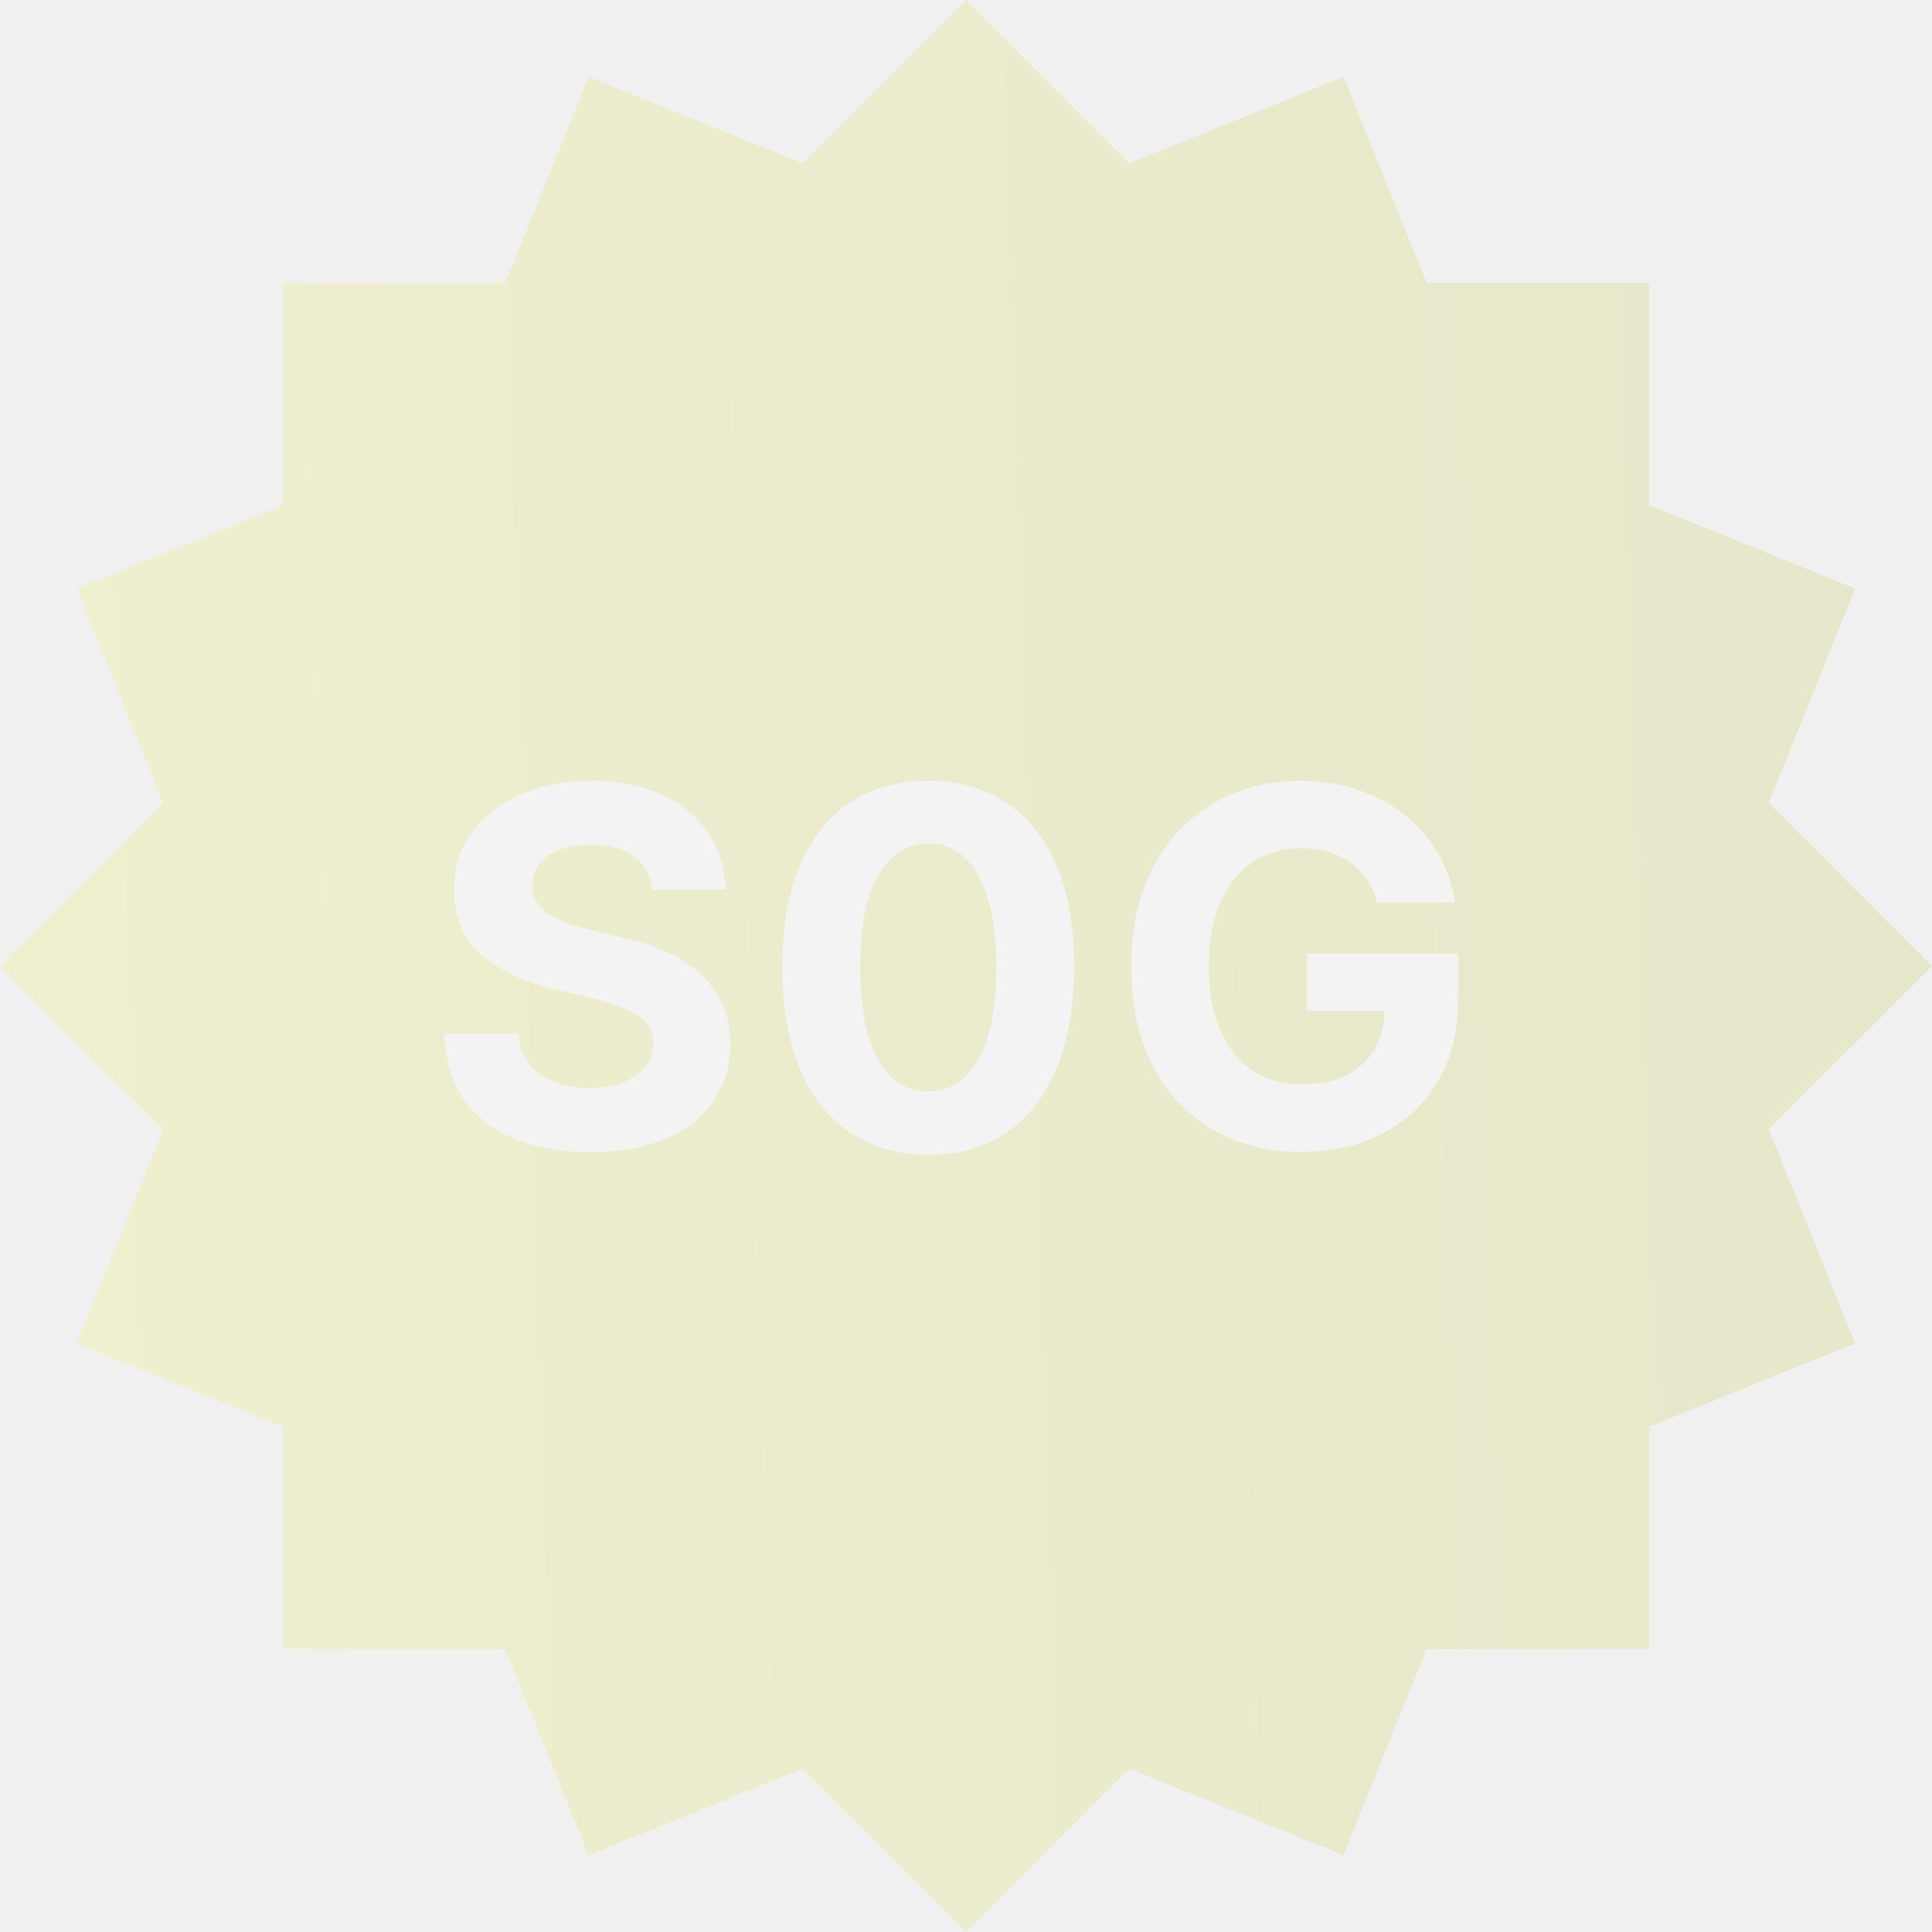
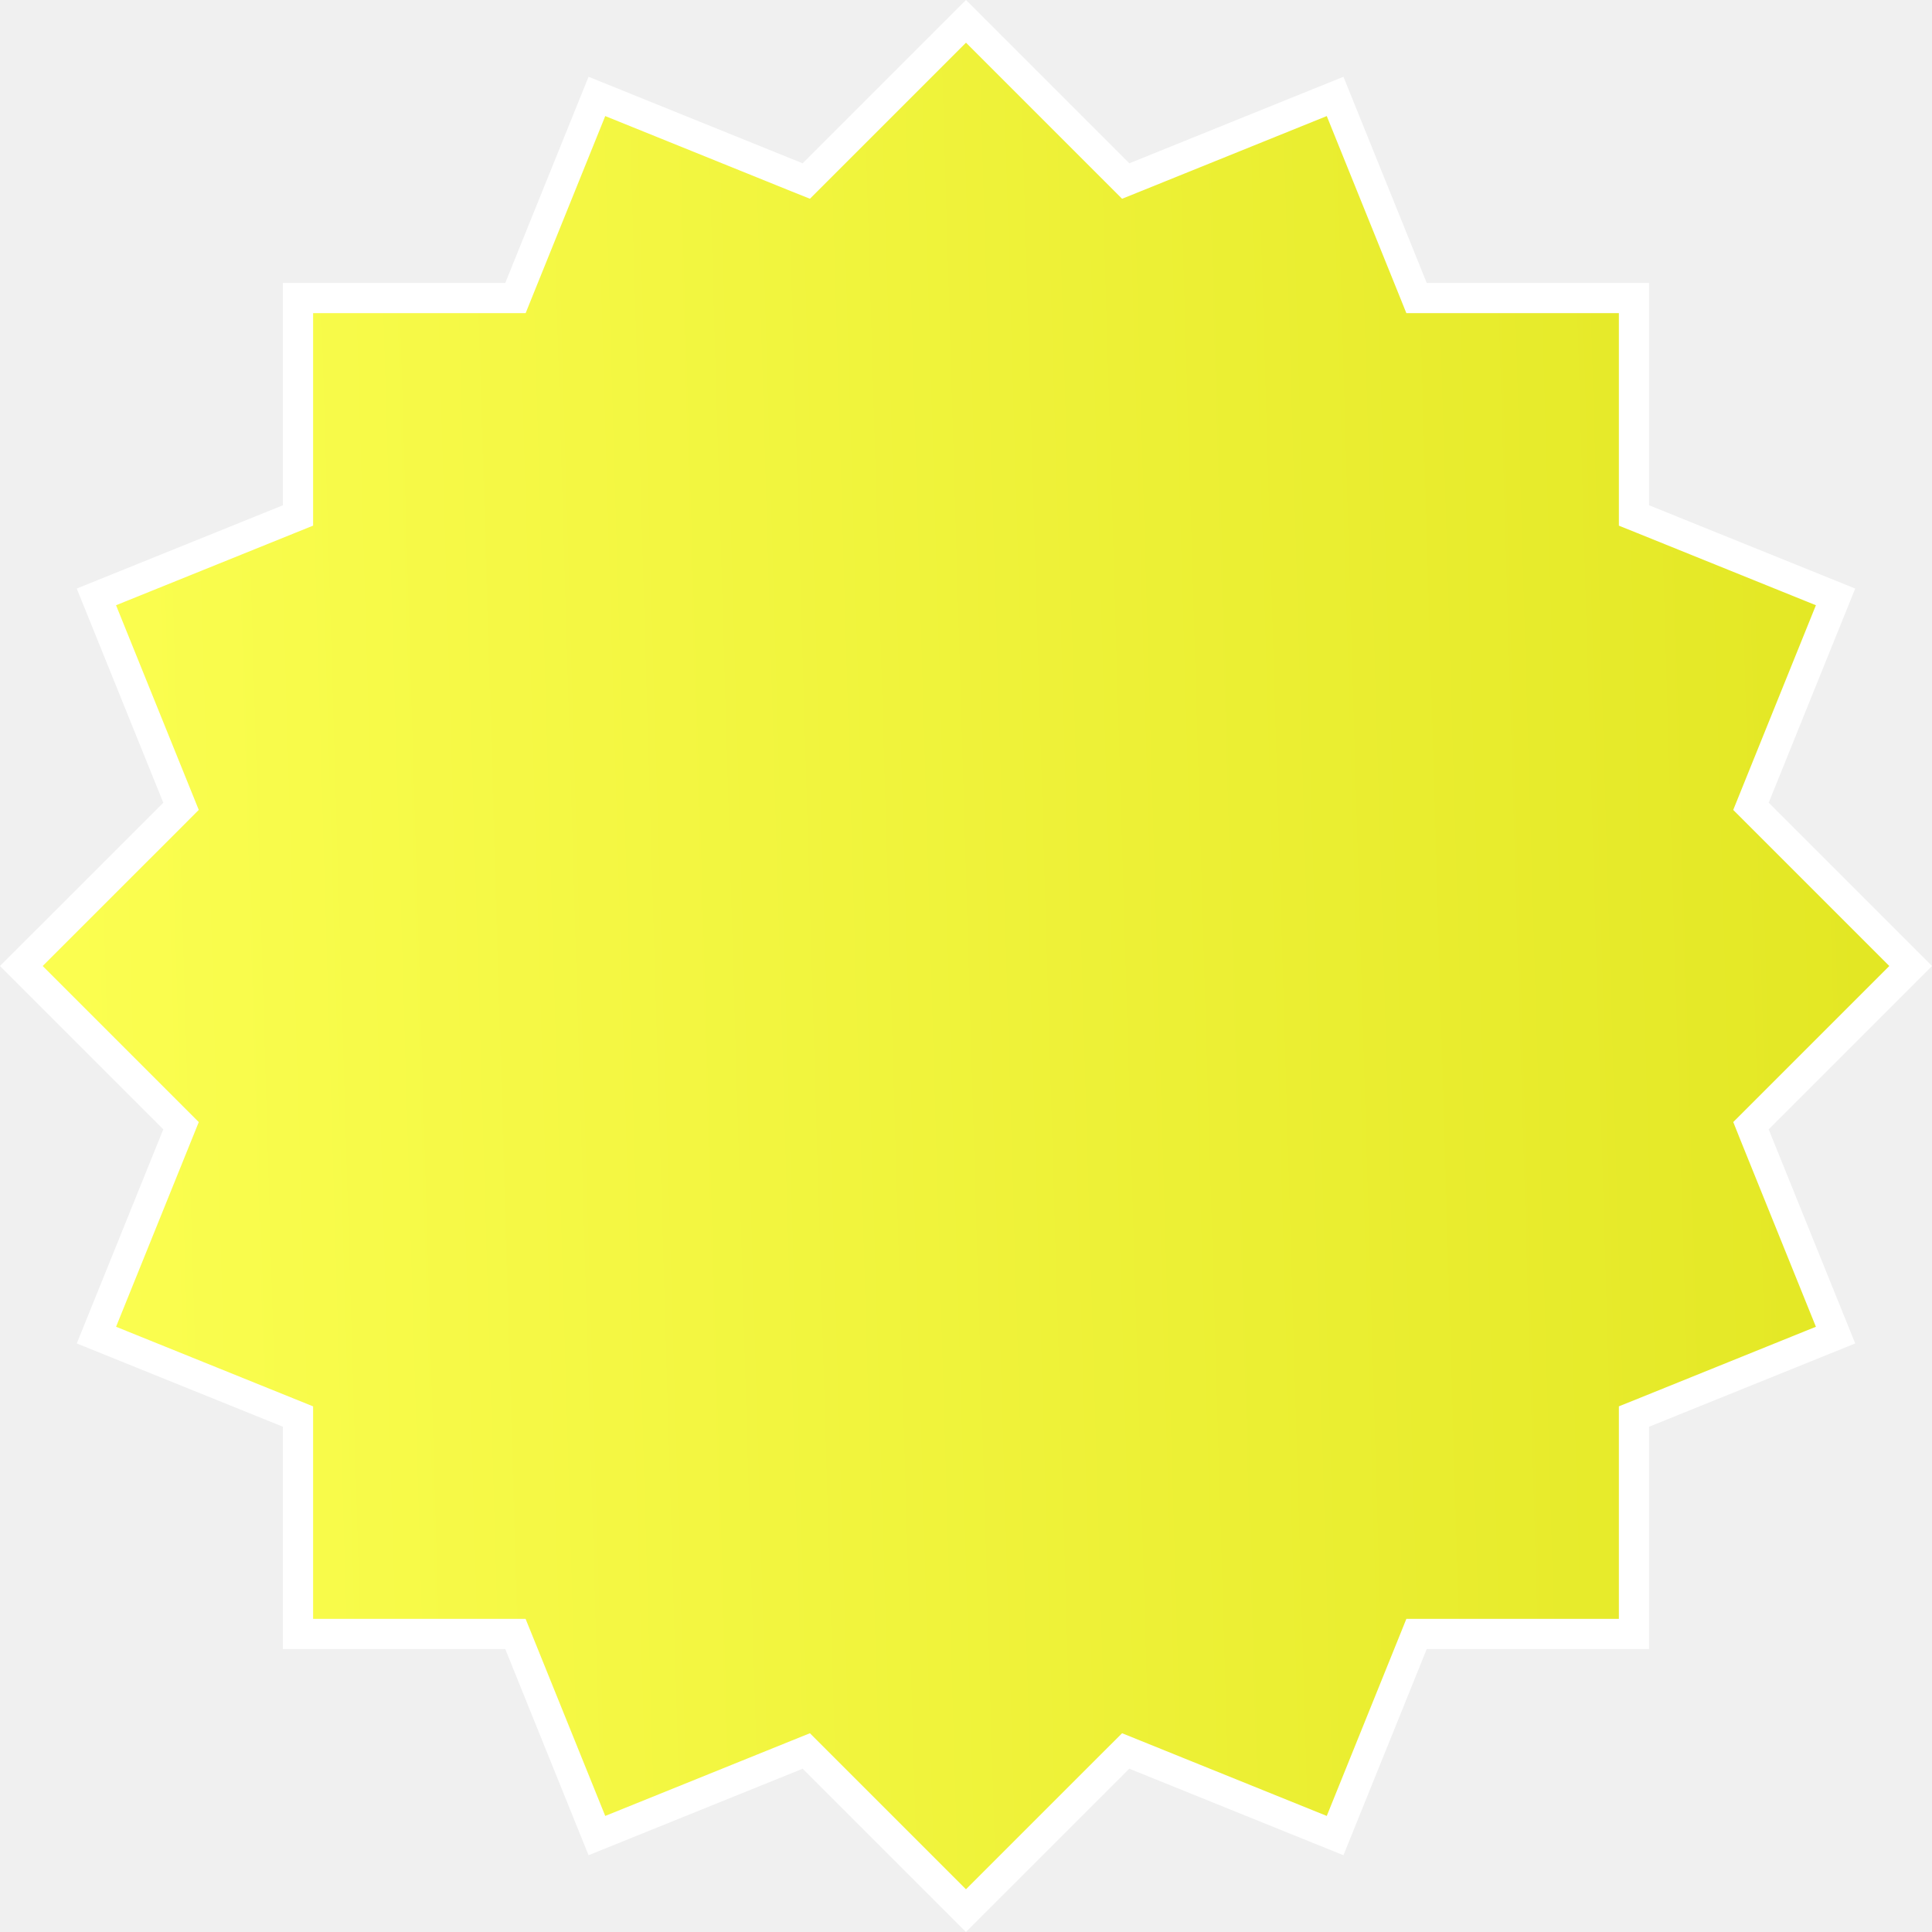
- <svg xmlns="http://www.w3.org/2000/svg" width="72" height="72" viewBox="0 0 72 72" fill="none">
-   <g opacity="0.2">
-     <path d="M2.862 21.934L10.544 18.83L10.544 10.544L18.83 10.544L21.934 2.862L29.914 6.086L36 0L42.086 6.086L50.066 2.862L53.17 10.544L61.456 10.544V18.83L69.138 21.934L65.914 29.914L72 36L65.914 42.086L69.138 50.066L61.456 53.17V61.456H53.17L50.066 69.138L42.086 65.914L36 72L29.914 65.914L21.933 69.138L18.83 61.456H10.544L10.544 53.17L2.862 50.066L6.086 42.086L0 36L6.086 29.914L2.862 21.934Z" fill="url(#paint0_linear_3525_73896)" />
-     <path d="M24.306 33.151C24.254 32.62 24.028 32.208 23.629 31.914C23.23 31.621 22.689 31.474 22.005 31.474C21.541 31.474 21.148 31.54 20.828 31.671C20.508 31.798 20.263 31.976 20.092 32.204C19.925 32.432 19.842 32.69 19.842 32.98C19.833 33.221 19.884 33.431 19.993 33.611C20.107 33.79 20.263 33.946 20.46 34.078C20.657 34.205 20.885 34.316 21.144 34.413C21.402 34.505 21.679 34.584 21.972 34.65L23.182 34.939C23.769 35.07 24.308 35.246 24.799 35.465C25.29 35.684 25.715 35.953 26.075 36.273C26.434 36.593 26.713 36.97 26.91 37.404C27.111 37.838 27.215 38.336 27.219 38.897C27.215 39.721 27.004 40.435 26.588 41.04C26.176 41.641 25.58 42.107 24.799 42.441C24.024 42.769 23.088 42.934 21.992 42.934C20.905 42.934 19.958 42.767 19.152 42.434C18.35 42.101 17.723 41.608 17.271 40.955C16.824 40.297 16.59 39.484 16.568 38.515H19.323C19.353 38.967 19.483 39.344 19.711 39.646C19.943 39.944 20.252 40.17 20.638 40.323C21.028 40.472 21.468 40.547 21.959 40.547C22.441 40.547 22.86 40.477 23.215 40.337C23.574 40.196 23.853 40.001 24.05 39.751C24.247 39.502 24.346 39.215 24.346 38.89C24.346 38.588 24.256 38.334 24.076 38.127C23.901 37.922 23.642 37.746 23.3 37.602C22.963 37.457 22.549 37.325 22.058 37.207L20.592 36.839C19.456 36.563 18.56 36.131 17.903 35.544C17.245 34.956 16.919 34.165 16.923 33.17C16.919 32.355 17.136 31.643 17.574 31.033C18.017 30.424 18.624 29.949 19.395 29.607C20.166 29.265 21.043 29.094 22.025 29.094C23.024 29.094 23.896 29.265 24.642 29.607C25.391 29.949 25.974 30.424 26.39 31.033C26.807 31.643 27.022 32.348 27.035 33.151H24.306ZM34.592 43.039C33.461 43.034 32.488 42.756 31.672 42.204C30.861 41.651 30.237 40.852 29.799 39.804C29.365 38.757 29.15 37.496 29.154 36.024C29.154 34.555 29.371 33.304 29.805 32.27C30.244 31.235 30.868 30.448 31.679 29.909C32.494 29.366 33.465 29.094 34.592 29.094C35.718 29.094 36.687 29.366 37.498 29.909C38.313 30.453 38.94 31.242 39.378 32.276C39.816 33.306 40.033 34.555 40.029 36.024C40.029 37.501 39.81 38.763 39.371 39.811C38.937 40.858 38.315 41.658 37.504 42.21C36.693 42.763 35.722 43.039 34.592 43.039ZM34.592 40.678C35.363 40.678 35.979 40.291 36.439 39.515C36.899 38.739 37.127 37.575 37.123 36.024C37.123 35.002 37.018 34.152 36.807 33.473C36.601 32.793 36.307 32.283 35.926 31.941C35.549 31.599 35.104 31.428 34.592 31.428C33.825 31.428 33.211 31.811 32.751 32.578C32.29 33.346 32.058 34.494 32.054 36.024C32.054 37.058 32.157 37.922 32.363 38.614C32.573 39.302 32.869 39.819 33.25 40.166C33.632 40.508 34.079 40.678 34.592 40.678ZM51.323 33.63C51.231 33.31 51.102 33.028 50.935 32.782C50.769 32.532 50.565 32.322 50.324 32.151C50.087 31.976 49.815 31.842 49.508 31.75C49.206 31.658 48.871 31.612 48.503 31.612C47.815 31.612 47.21 31.783 46.688 32.125C46.171 32.467 45.767 32.964 45.478 33.617C45.189 34.266 45.044 35.059 45.044 35.997C45.044 36.935 45.187 37.733 45.472 38.391C45.757 39.048 46.16 39.55 46.681 39.896C47.203 40.238 47.819 40.409 48.529 40.409C49.173 40.409 49.723 40.295 50.179 40.067C50.639 39.835 50.99 39.508 51.231 39.087C51.477 38.667 51.599 38.169 51.599 37.595L52.178 37.68H48.706V35.537H54.341V37.233C54.341 38.417 54.091 39.434 53.591 40.284C53.092 41.13 52.404 41.783 51.527 42.243C50.65 42.699 49.647 42.927 48.516 42.927C47.253 42.927 46.145 42.649 45.189 42.092C44.233 41.531 43.488 40.736 42.954 39.705C42.423 38.671 42.158 37.444 42.158 36.024C42.158 34.932 42.316 33.959 42.631 33.104C42.951 32.245 43.398 31.518 43.973 30.922C44.547 30.326 45.215 29.872 45.978 29.561C46.741 29.25 47.567 29.094 48.457 29.094C49.219 29.094 49.929 29.206 50.587 29.429C51.244 29.648 51.827 29.96 52.336 30.363C52.849 30.766 53.267 31.246 53.591 31.803C53.916 32.355 54.124 32.964 54.216 33.63H51.323Z" fill="white" />
-   </g>
+ <svg xmlns="http://www.w3.org/2000/svg" width="64" height="64" viewBox="0 0 64 64" fill="none">
+   <path d="M9.872 46.925L9.56 46.799L3.194 44.227L5.873 37.597L5.997 37.29L0.707 32L5.764 26.944L5.997 26.71L5.873 26.403L3.193 19.773L9.56 17.201L9.872 17.075V9.873H17.075L17.201 9.56L19.773 3.194L26.402 5.874L26.71 5.997L32 0.707L37.29 5.997L37.598 5.873L44.227 3.194L46.799 9.56L46.925 9.873H54.127V17.075L54.44 17.201L60.805 19.773L58.127 26.403L58.003 26.71L63.293 32L58.003 37.29L58.126 37.598L60.805 44.227L54.44 46.799L54.127 46.925V54.127H46.925L46.799 54.44L44.227 60.806L37.597 58.127L37.29 58.003L37.056 58.236L31.999 63.292L26.71 58.003L26.403 58.127L19.773 60.806L17.201 54.44L17.074 54.127H9.872V46.925Z" fill="url(#paint0_linear_3538_90903)" stroke="white" />
  <defs>
-     <linearGradient id="paint0_linear_3525_73896" x1="3.78113e-08" y1="51.943" x2="73.071" y2="49.785" gradientUnits="userSpaceOnUse">
-       <stop stop-color="#EEF14E" />
-       <stop offset="1" stop-color="#BEC033" />
+     <linearGradient id="paint0_linear_3538_90903" x1="3.361e-08" y1="46.171" x2="64.952" y2="44.254" gradientUnits="userSpaceOnUse">
+       <stop stop-color="#FCFF52" />
+       <stop offset="1" stop-color="#E2E622" />
    </linearGradient>
  </defs>
</svg>
